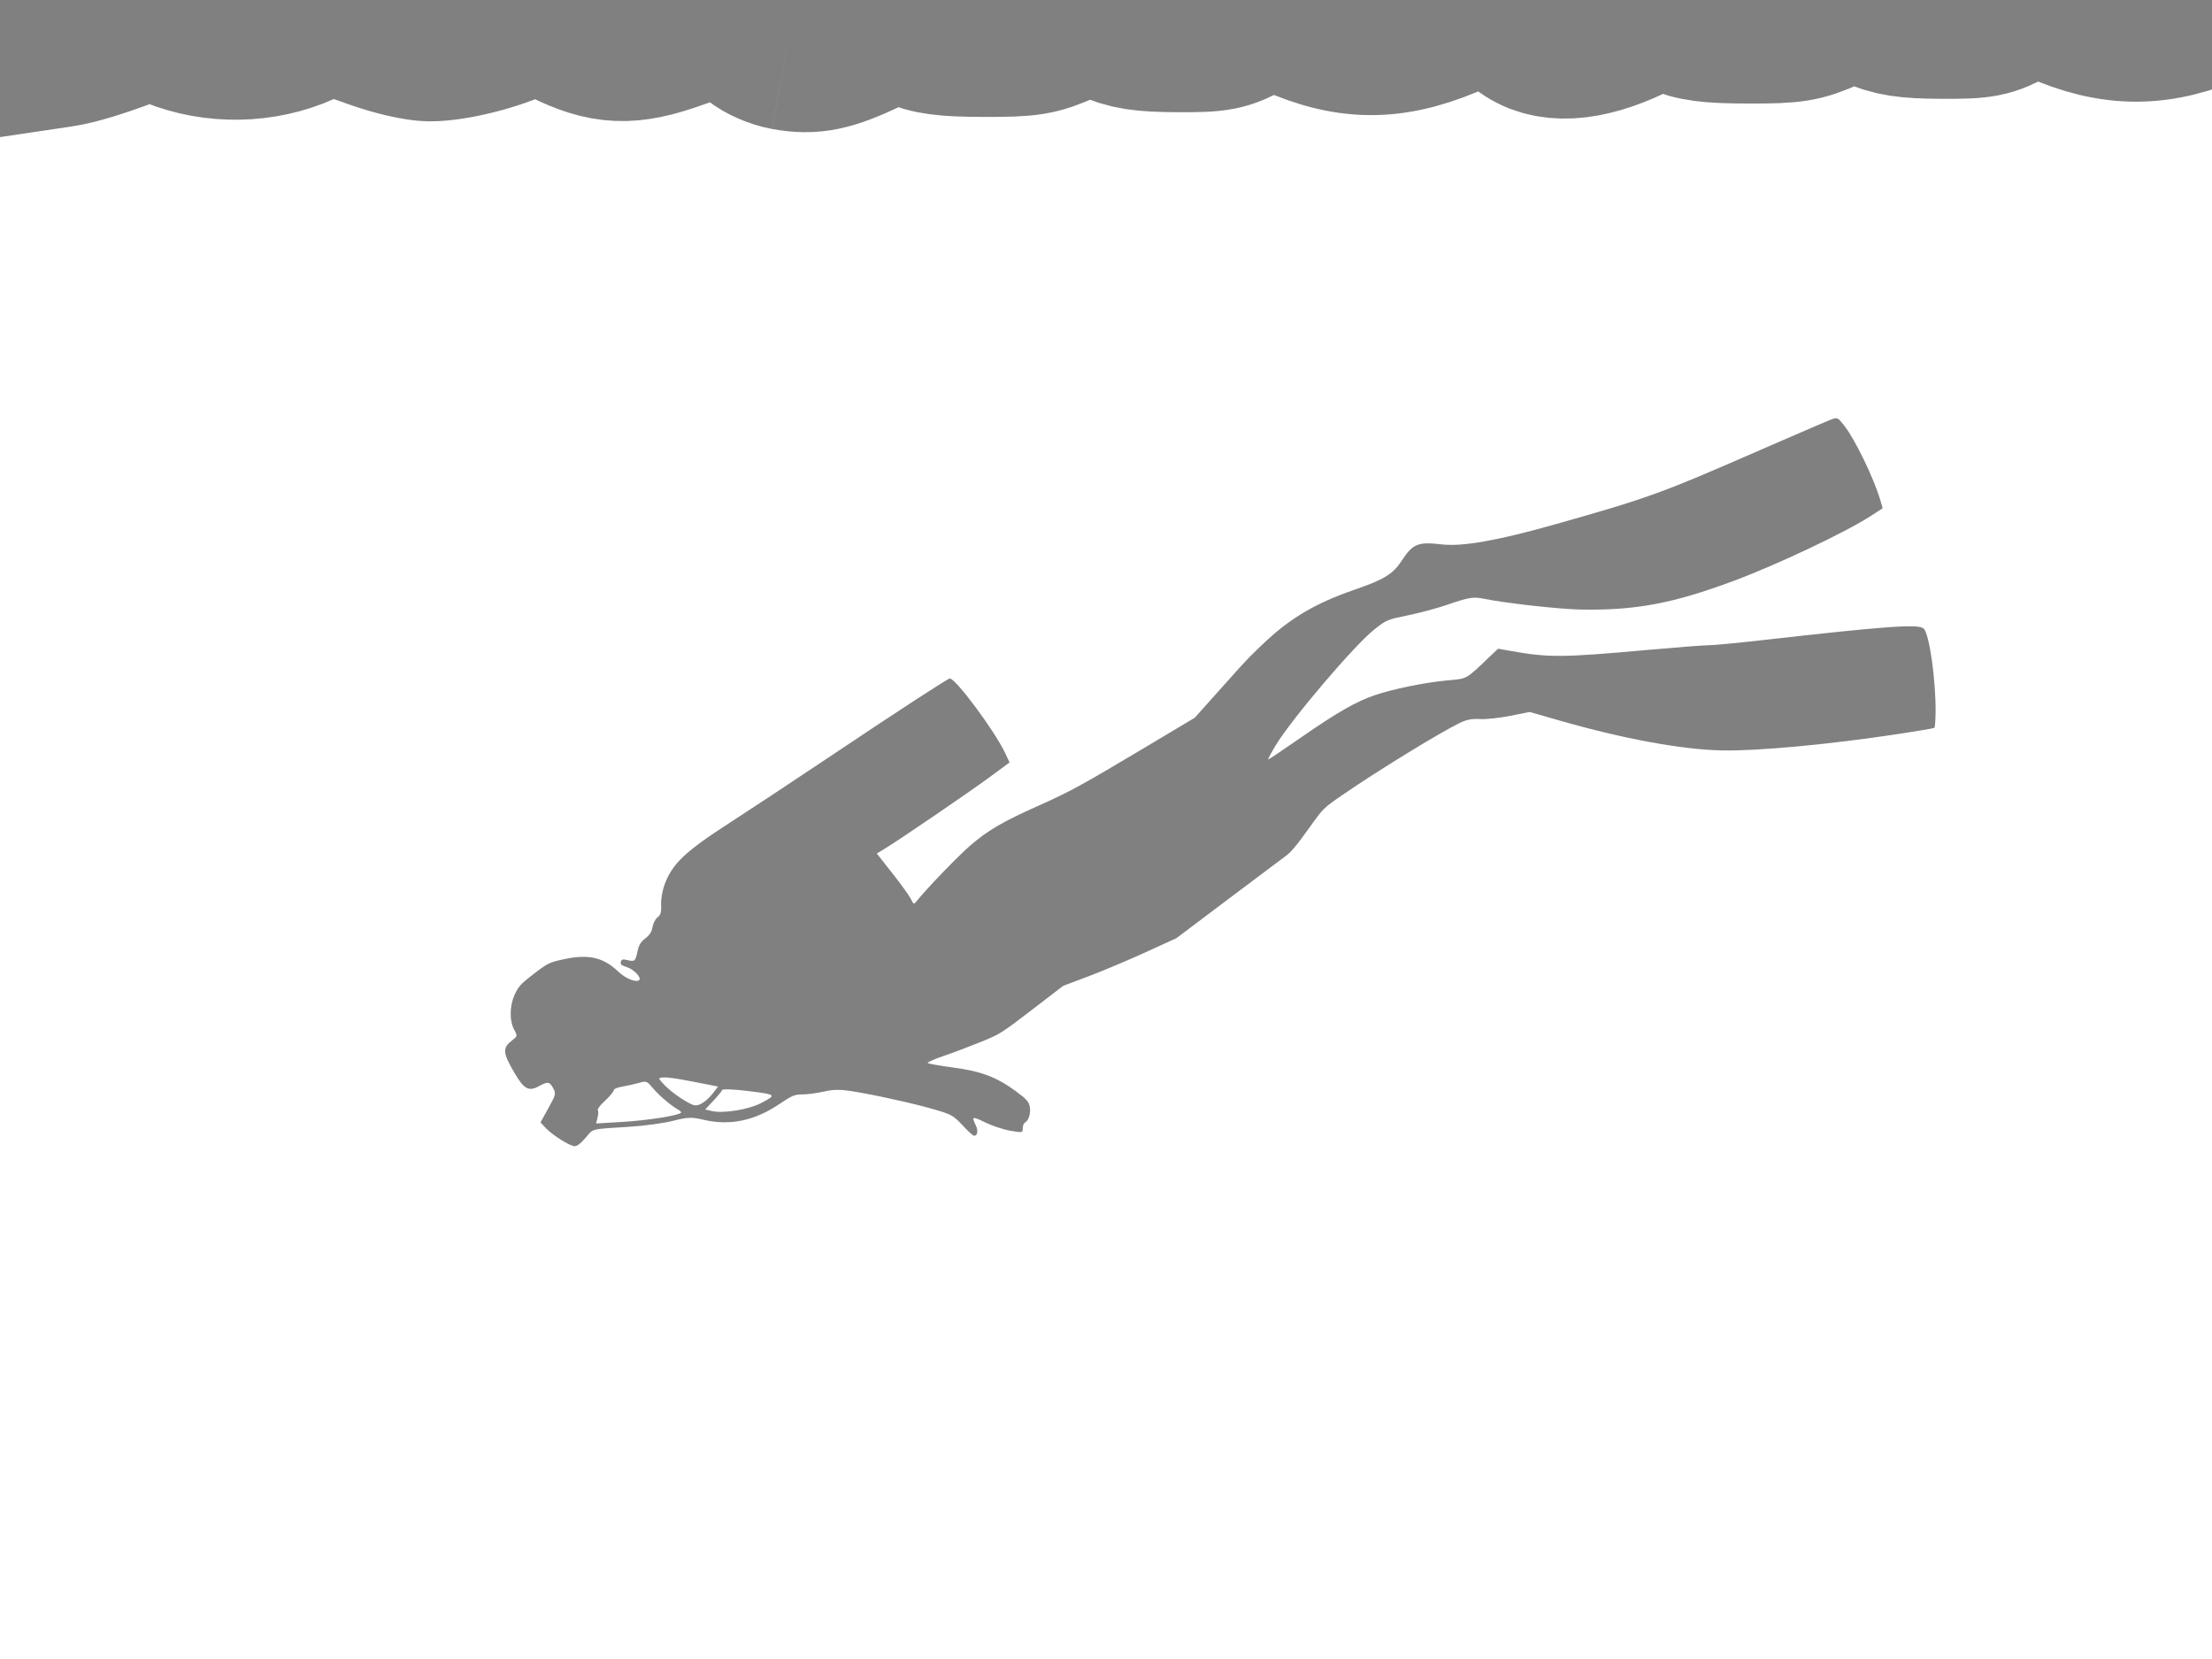
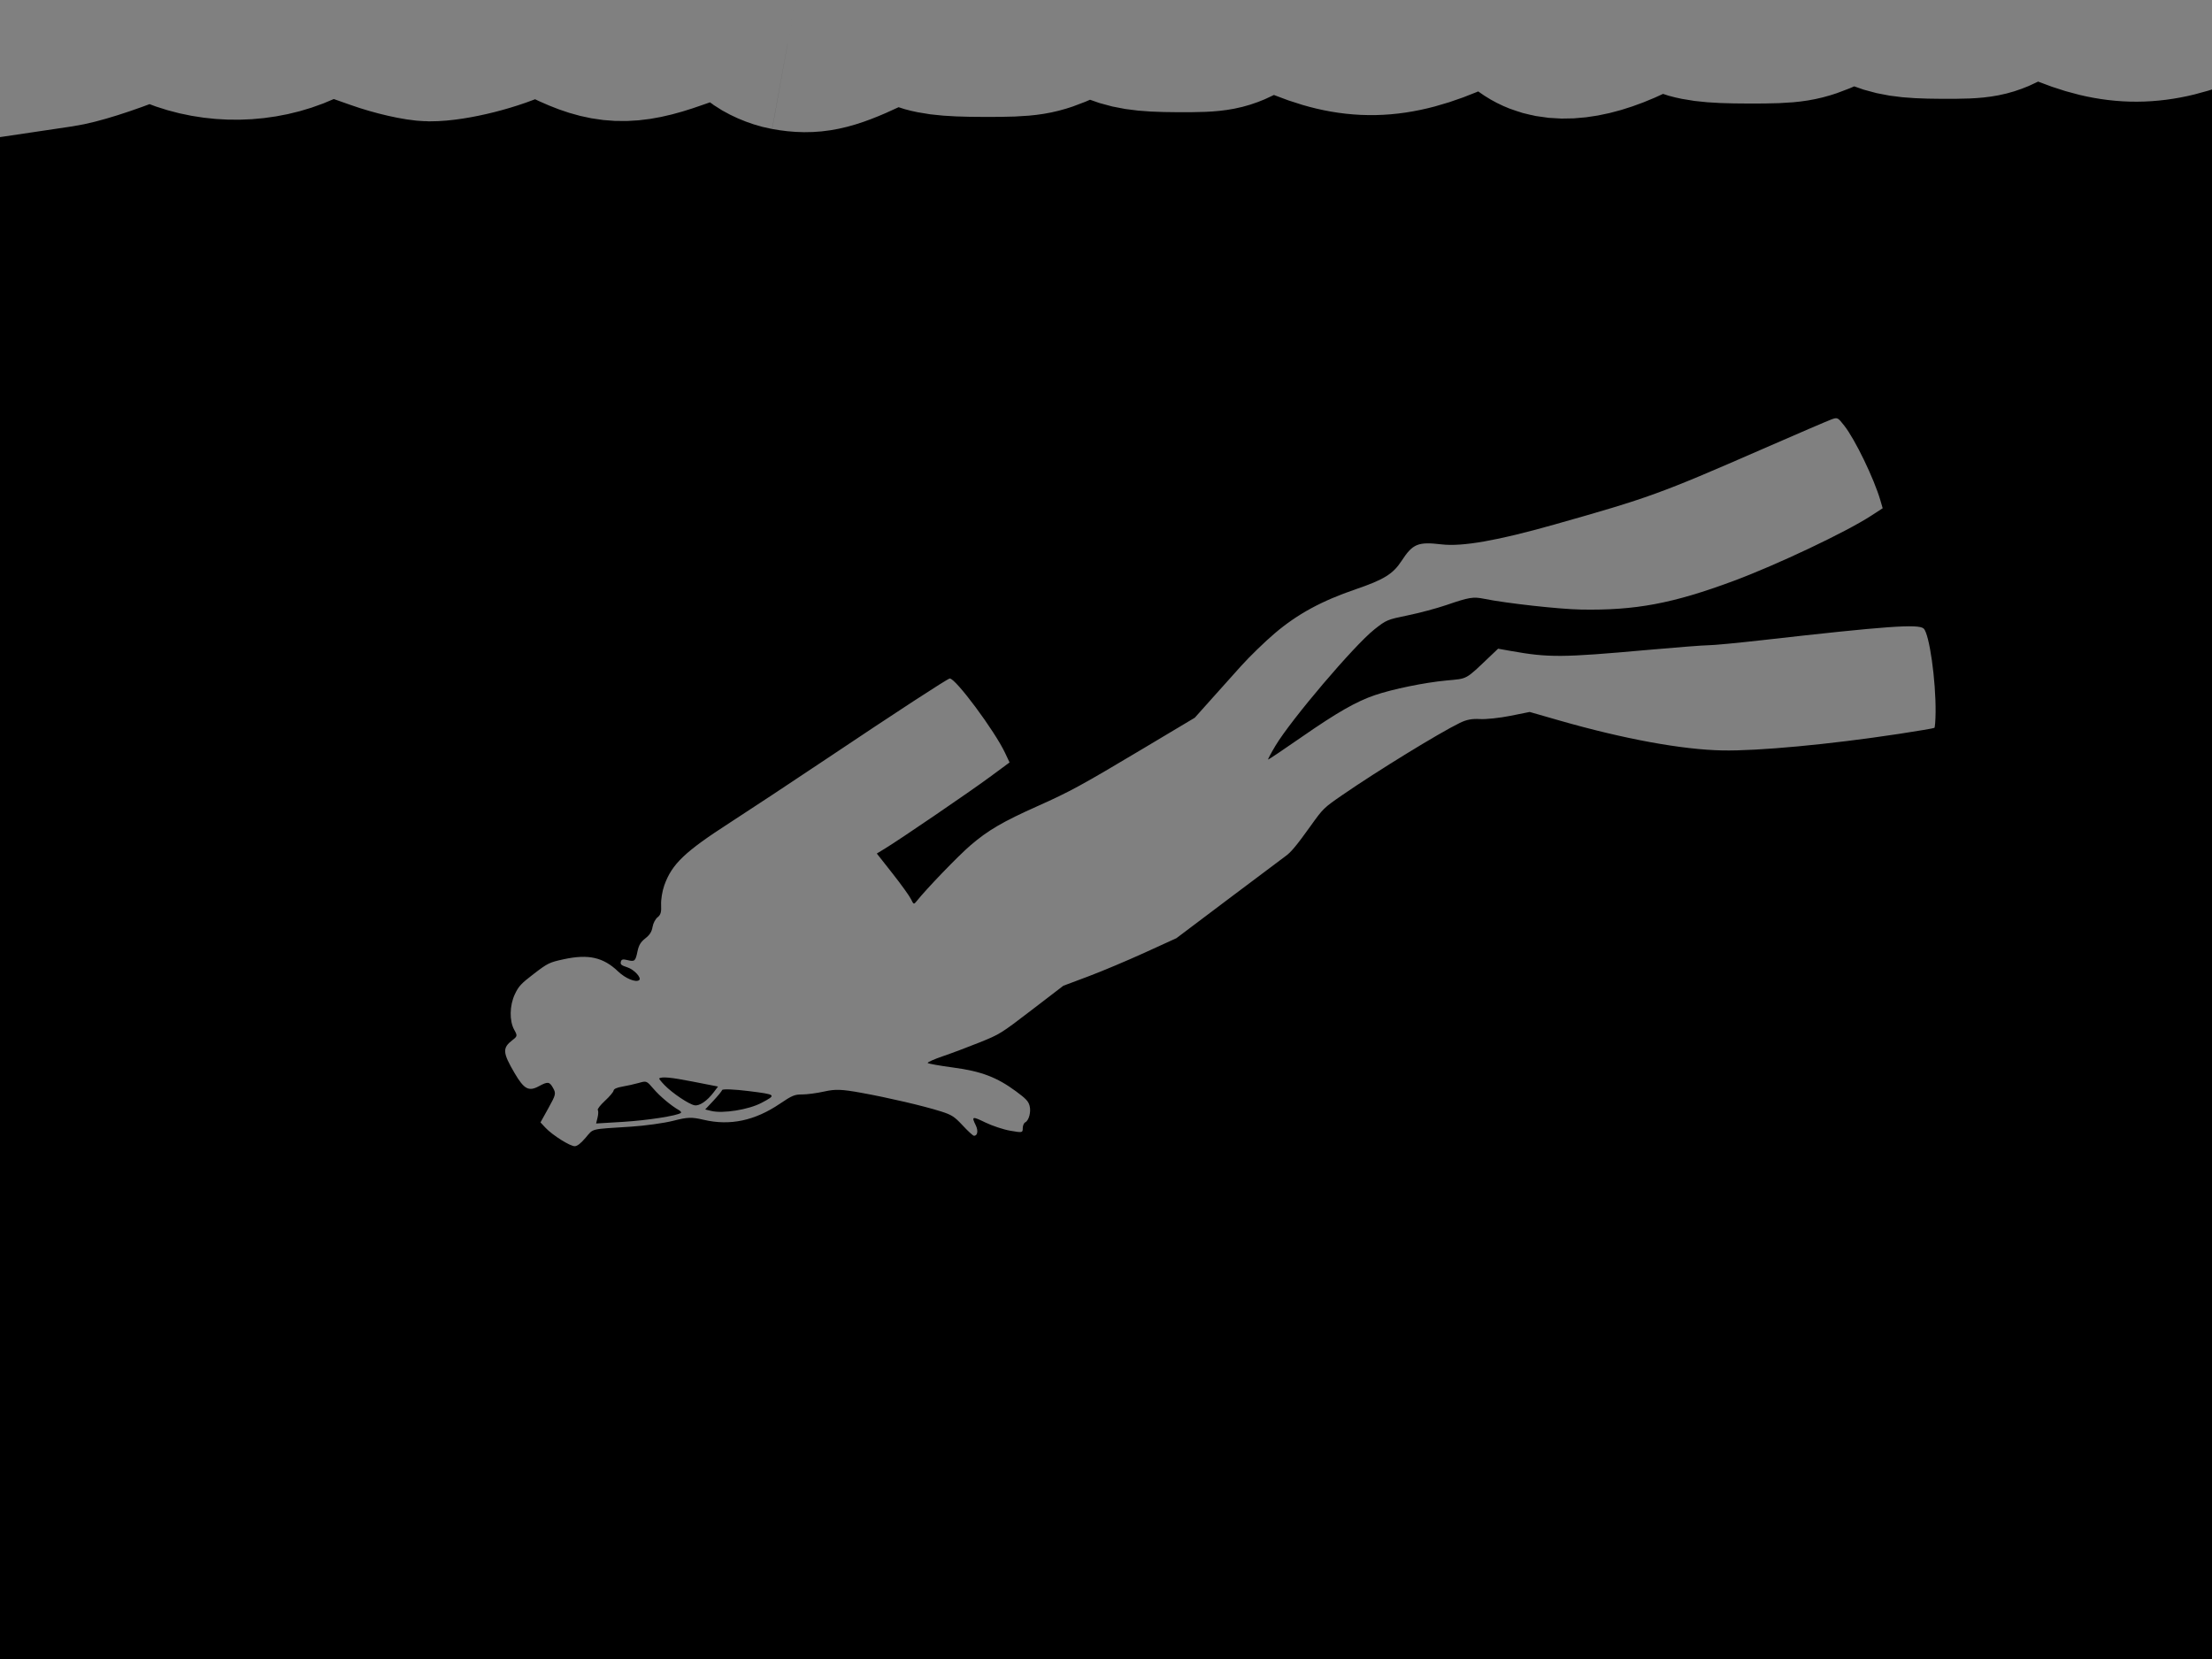
<svg xmlns="http://www.w3.org/2000/svg" viewBox="0 0 512 384">
-   <rect width="512" height="384" fill="none" />
+   <rect width="512" height="384" id="P015WIImgRct7" fill="#000" />
  <path style="fill:#808080;stroke-width:1" d="m 439.505,169.874 c -15.964,2.428 -32.589,3.984 -40.851,3.824 -9.33,-0.181 -22.856,-2.667 -37.702,-6.928 0,0 -6.883,-1.976 -6.883,-1.976 0,0 -4.483,0.898 -4.483,0.898 -2.466,0.494 -5.625,0.829 -7.022,0.745 -1.853,-0.112 -3.119,0.131 -4.692,0.902 -4.905,2.404 -19.072,11.104 -27.152,16.673 -4.338,2.99 -4.461,3.11 -7.39,7.21 -3.117,4.363 -4.546,6.088 -5.723,6.905 -0.387,0.269 -6.24,4.66 -13.005,9.759 0,0 -12.301,9.27 -12.301,9.27 0,0 -7.338,3.348 -7.338,3.348 -4.036,1.841 -9.925,4.319 -13.088,5.506 0,0 -5.75,2.158 -5.75,2.158 0,0 -7.301,5.594 -7.301,5.594 -7.183,5.503 -7.378,5.625 -12.054,7.51 -2.614,1.054 -6.443,2.493 -8.509,3.197 -2.066,0.704 -3.651,1.413 -3.523,1.576 0.127,0.163 2.802,0.639 5.943,1.058 6.439,0.86 10.067,2.238 14.491,5.504 2.308,1.704 2.842,2.269 3.135,3.321 0.39,1.4 -0.145,3.44 -1.014,3.864 -0.307,0.15 -0.561,0.758 -0.564,1.351 0,1.051 -0.077,1.066 -2.867,0.585 -1.574,-0.271 -4.182,-1.134 -5.796,-1.917 -3.065,-1.487 -3.235,-1.433 -2.196,0.693 0.614,1.257 0.372,2.476 -0.471,2.371 -0.228,-0.028 -1.39,-1.102 -2.584,-2.385 -1.896,-2.039 -2.53,-2.448 -5.009,-3.233 -4.055,-1.284 -12.126,-3.169 -18.471,-4.316 -4.548,-0.822 -5.972,-0.871 -8.545,-0.296 -1.698,0.38 -3.986,0.685 -5.085,0.679 -1.768,-0.007 -2.364,0.238 -5.193,2.154 -5.802,3.93 -11.553,5.142 -17.629,3.716 -2.802,-0.658 -3.701,-0.629 -7.047,0.227 -2.11,0.539 -6.543,1.154 -9.853,1.366 -9.551,0.611 -8.547,0.367 -10.409,2.531 -1.146,1.332 -1.881,1.92 -2.483,1.986 -0.996,0.109 -5.214,-2.532 -6.857,-4.293 0,0 -1.132,-1.213 -1.132,-1.213 0,0 1.833,-3.304 1.833,-3.304 1.724,-3.107 1.789,-3.384 1.094,-4.639 -0.84,-1.517 -1.211,-1.564 -3.321,-0.422 -2.33,1.261 -3.415,0.673 -5.586,-3.027 -2.815,-4.798 -2.877,-5.847 -0.456,-7.702 1.096,-0.839 1.117,-0.985 0.346,-2.371 -1.13,-2.031 -1.065,-5.606 0.149,-8.183 0.887,-1.882 1.432,-2.469 4.417,-4.756 3.213,-2.462 3.604,-2.652 6.94,-3.37 5.678,-1.223 9.118,-0.449 12.535,2.818 1.706,1.631 4.101,2.627 4.88,2.03 0.654,-0.501 -1.148,-2.469 -2.724,-2.973 -1.391,-0.445 -1.646,-0.659 -1.509,-1.271 0.128,-0.574 0.462,-0.663 1.512,-0.405 1.704,0.418 1.869,0.276 2.349,-2.027 0.298,-1.428 0.742,-2.163 1.81,-2.998 1.03,-0.805 1.485,-1.525 1.671,-2.645 0.143,-0.857 0.666,-1.853 1.179,-2.246 0.7,-0.536 0.894,-1.226 0.803,-2.854 -0.066,-1.181 0.269,-3.229 0.744,-4.55 1.775,-4.936 4.718,-7.742 15.216,-14.512 4.369,-2.818 14.361,-9.42 22.204,-14.672 16.331,-10.936 28.108,-18.613 28.64,-18.669 1.299,-0.137 10.437,12.154 12.829,17.257 0,0 1.019,2.173 1.019,2.173 0,0 -4.636,3.42 -4.636,3.42 -4.649,3.429 -20.795,14.444 -24.249,16.542 0,0 -1.841,1.119 -1.841,1.119 0,0 3.639,4.619 3.639,4.619 2.001,2.54 3.923,5.212 4.271,5.937 0.593,1.237 0.672,1.269 1.263,0.524 2.304,-2.902 9.641,-10.513 12.513,-12.982 4.036,-3.469 7.486,-5.485 15.508,-9.062 7.458,-3.326 10.152,-4.795 24.437,-13.323 0,0 11.967,-7.145 11.967,-7.145 0,0 3.527,-3.947 3.527,-3.947 1.94,-2.171 5.159,-5.764 7.153,-7.985 1.994,-2.22 5.535,-5.658 7.869,-7.638 5.216,-4.427 10.819,-7.474 18.681,-10.158 6.525,-2.227 8.662,-3.545 10.616,-6.546 2.603,-3.998 3.799,-4.495 9.273,-3.852 4.799,0.564 12.903,-0.859 26.061,-4.576 21.931,-6.194 24.488,-7.121 48.062,-17.417 8.133,-3.552 15.41,-6.679 16.171,-6.949 1.35,-0.479 1.42,-0.444 2.916,1.456 2.516,3.194 6.898,12.261 8.377,17.334 0,0 0.521,1.789 0.521,1.789 0,0 -2.734,1.775 -2.734,1.775 -5.794,3.762 -21.789,11.336 -31.762,15.042 -14.124,5.248 -22.709,6.859 -35.344,6.633 -5.047,-0.09 -17.244,-1.445 -22.404,-2.488 -2.548,-0.515 -3.492,-0.36 -8.693,1.428 -2.222,0.764 -6.255,1.844 -8.961,2.4 -4.816,0.99 -4.982,1.059 -7.772,3.269 -4.662,3.693 -19.244,20.844 -22.886,26.919 -1.044,1.741 -1.805,3.178 -1.691,3.192 0.114,0.017 3.642,-2.357 7.841,-5.27 8.141,-5.646 12.573,-8.178 16.878,-9.642 4.134,-1.406 11.482,-2.912 16.517,-3.385 5.056,-0.475 4.309,-0.061 10.176,-5.635 0,0 1.819,-1.728 1.819,-1.728 0,0 2.952,0.526 2.952,0.526 8.755,1.559 11.857,1.537 31.448,-0.222 6.828,-0.613 13.296,-1.112 14.375,-1.108 1.078,0.002 6.685,-0.529 12.459,-1.183 28.693,-3.252 36.102,-3.783 37.274,-2.668 1.314,1.251 2.831,11.94 2.754,19.41 -0.019,1.861 -0.144,3.467 -0.278,3.569 -0.133,0.103 -3.842,0.733 -8.242,1.402 0,0 0,0 0,0 m -266.171,82.676 c -3.33,-0.419 -6.072,-0.528 -6.175,-0.247 -0.102,0.278 -1.026,1.403 -2.055,2.5 0,0 -1.87,1.995 -1.87,1.995 0,0 1.392,0.341 1.392,0.341 2.704,0.663 8.666,-0.293 11.64,-1.868 3.527,-1.866 3.473,-1.916 -2.933,-2.721 0,0 0,0 0,0 m -8.129,0.266 c 0,0 0.996,-1.321 0.996,-1.321 0,0 -5.842,-1.144 -5.842,-1.144 -5.066,-0.992 -7.171,-1.19 -7.773,-0.729 -0.083,0.063 0.489,0.773 1.271,1.577 1.79,1.842 5.611,4.401 6.918,4.634 1.133,0.203 2.918,-1.013 4.429,-3.017 0,0 0,0 0,0 m -8.021,4.158 c -1.806,-1.021 -4.419,-3.207 -5.894,-4.932 -1.614,-1.887 -1.63,-1.894 -3.406,-1.39 -0.982,0.278 -2.684,0.66 -3.783,0.848 -1.328,0.227 -2.024,0.541 -2.074,0.935 -0.042,0.326 -0.944,1.393 -2.006,2.37 -1.062,0.977 -1.803,1.939 -1.647,2.136 0.156,0.198 0.132,0.977 -0.053,1.732 0,0 -0.336,1.373 -0.336,1.373 0,0 6.243,-0.377 6.243,-0.377 5.516,-0.333 12.512,-1.415 13.362,-2.066 0.165,-0.127 -0.017,-0.41 -0.405,-0.629 0,0 -3e-5,0 -3e-5,0" />
  <path style="fill:#808080;stroke:#808080;stroke-width:40" d="M 182.29,10.178 C 180.119,9.785 177.293,8.549 176.01,7.431 168.858,1.198 168.054,1.119 155.885,5.452 c -10.321,3.675 -15.352,3.47 -24.405,-0.997 0,0 -7.416,-3.659 -7.416,-3.659 0,0 -4.205,2.116 -4.205,2.116 C 114.353,5.681 104.714,8.121 99.408,8.087 97.082,8.073 91.882,6.887 87.853,5.452 76.523,1.417 76.325,1.408 69.242,4.607 60.465,8.57 49.884,8.754 40.878,5.1 35.463,2.904 34.328,2.759 31.458,3.899 23.945,6.883 17.486,8.919 13.803,9.466 c 0,0 -3.925,0.583 -3.925,0.583 0,0 0,-54.125 0,-54.125 0,0 0,-54.125 0,-54.125 0,0 263.232,0 263.232,0 0,0 263.232,0 263.232,0 0,0 0,51.094 0,51.094 0,42.494 -0.241,51.094 -1.429,51.094 -0.786,0 -4.823,-1.674 -8.971,-3.721 0,0 -7.541,-3.721 -7.541,-3.721 0,0 -6.002,2.656 -6.002,2.656 -12.963,5.737 -22.786,5.779 -35.503,0.151 0,0 -6.021,-2.665 -6.021,-2.665 0,0 -5.73,3.115 -5.73,3.115 -5.268,2.863 -6.532,3.111 -15.673,3.07 -8.016,-0.036 -10.958,-0.497 -15.176,-2.377 0,0 -5.233,-2.332 -5.233,-2.332 0,0 -6.519,2.912 -6.519,2.912 -5.872,2.623 -7.636,2.909 -17.793,2.889 -8.963,-0.018 -12.21,-0.441 -15.838,-2.065 0,0 -4.563,-2.042 -4.563,-2.042 0,0 -7.473,3.571 -7.473,3.571 -10.261,4.903 -18.332,5.334 -23.354,1.248 -1.627,-1.324 -4.459,-3.265 -6.293,-4.312 -3.334,-1.904 -3.336,-1.904 -10.466,1.334 -14.02,6.366 -23.62,6.562 -36.75,0.752 0,0 -6.021,-2.665 -6.021,-2.665 0,0 -5.73,3.115 -5.73,3.115 -5.268,2.863 -6.532,3.111 -15.673,3.07 -8.016,-0.036 -10.958,-0.497 -15.176,-2.377 0,0 -5.233,-2.332 -5.233,-2.332 0,0 -6.519,2.912 -6.519,2.912 -5.872,2.623 -7.636,2.909 -17.793,2.889 -8.963,-0.018 -12.21,-0.441 -15.838,-2.065 0,0 -4.563,-2.042 -4.563,-2.042 0,0 -7.473,3.528 -7.473,3.528 -8.427,3.978 -12.009,4.727 -17.701,3.697 0,0 0,0 0,0" />
</svg>
